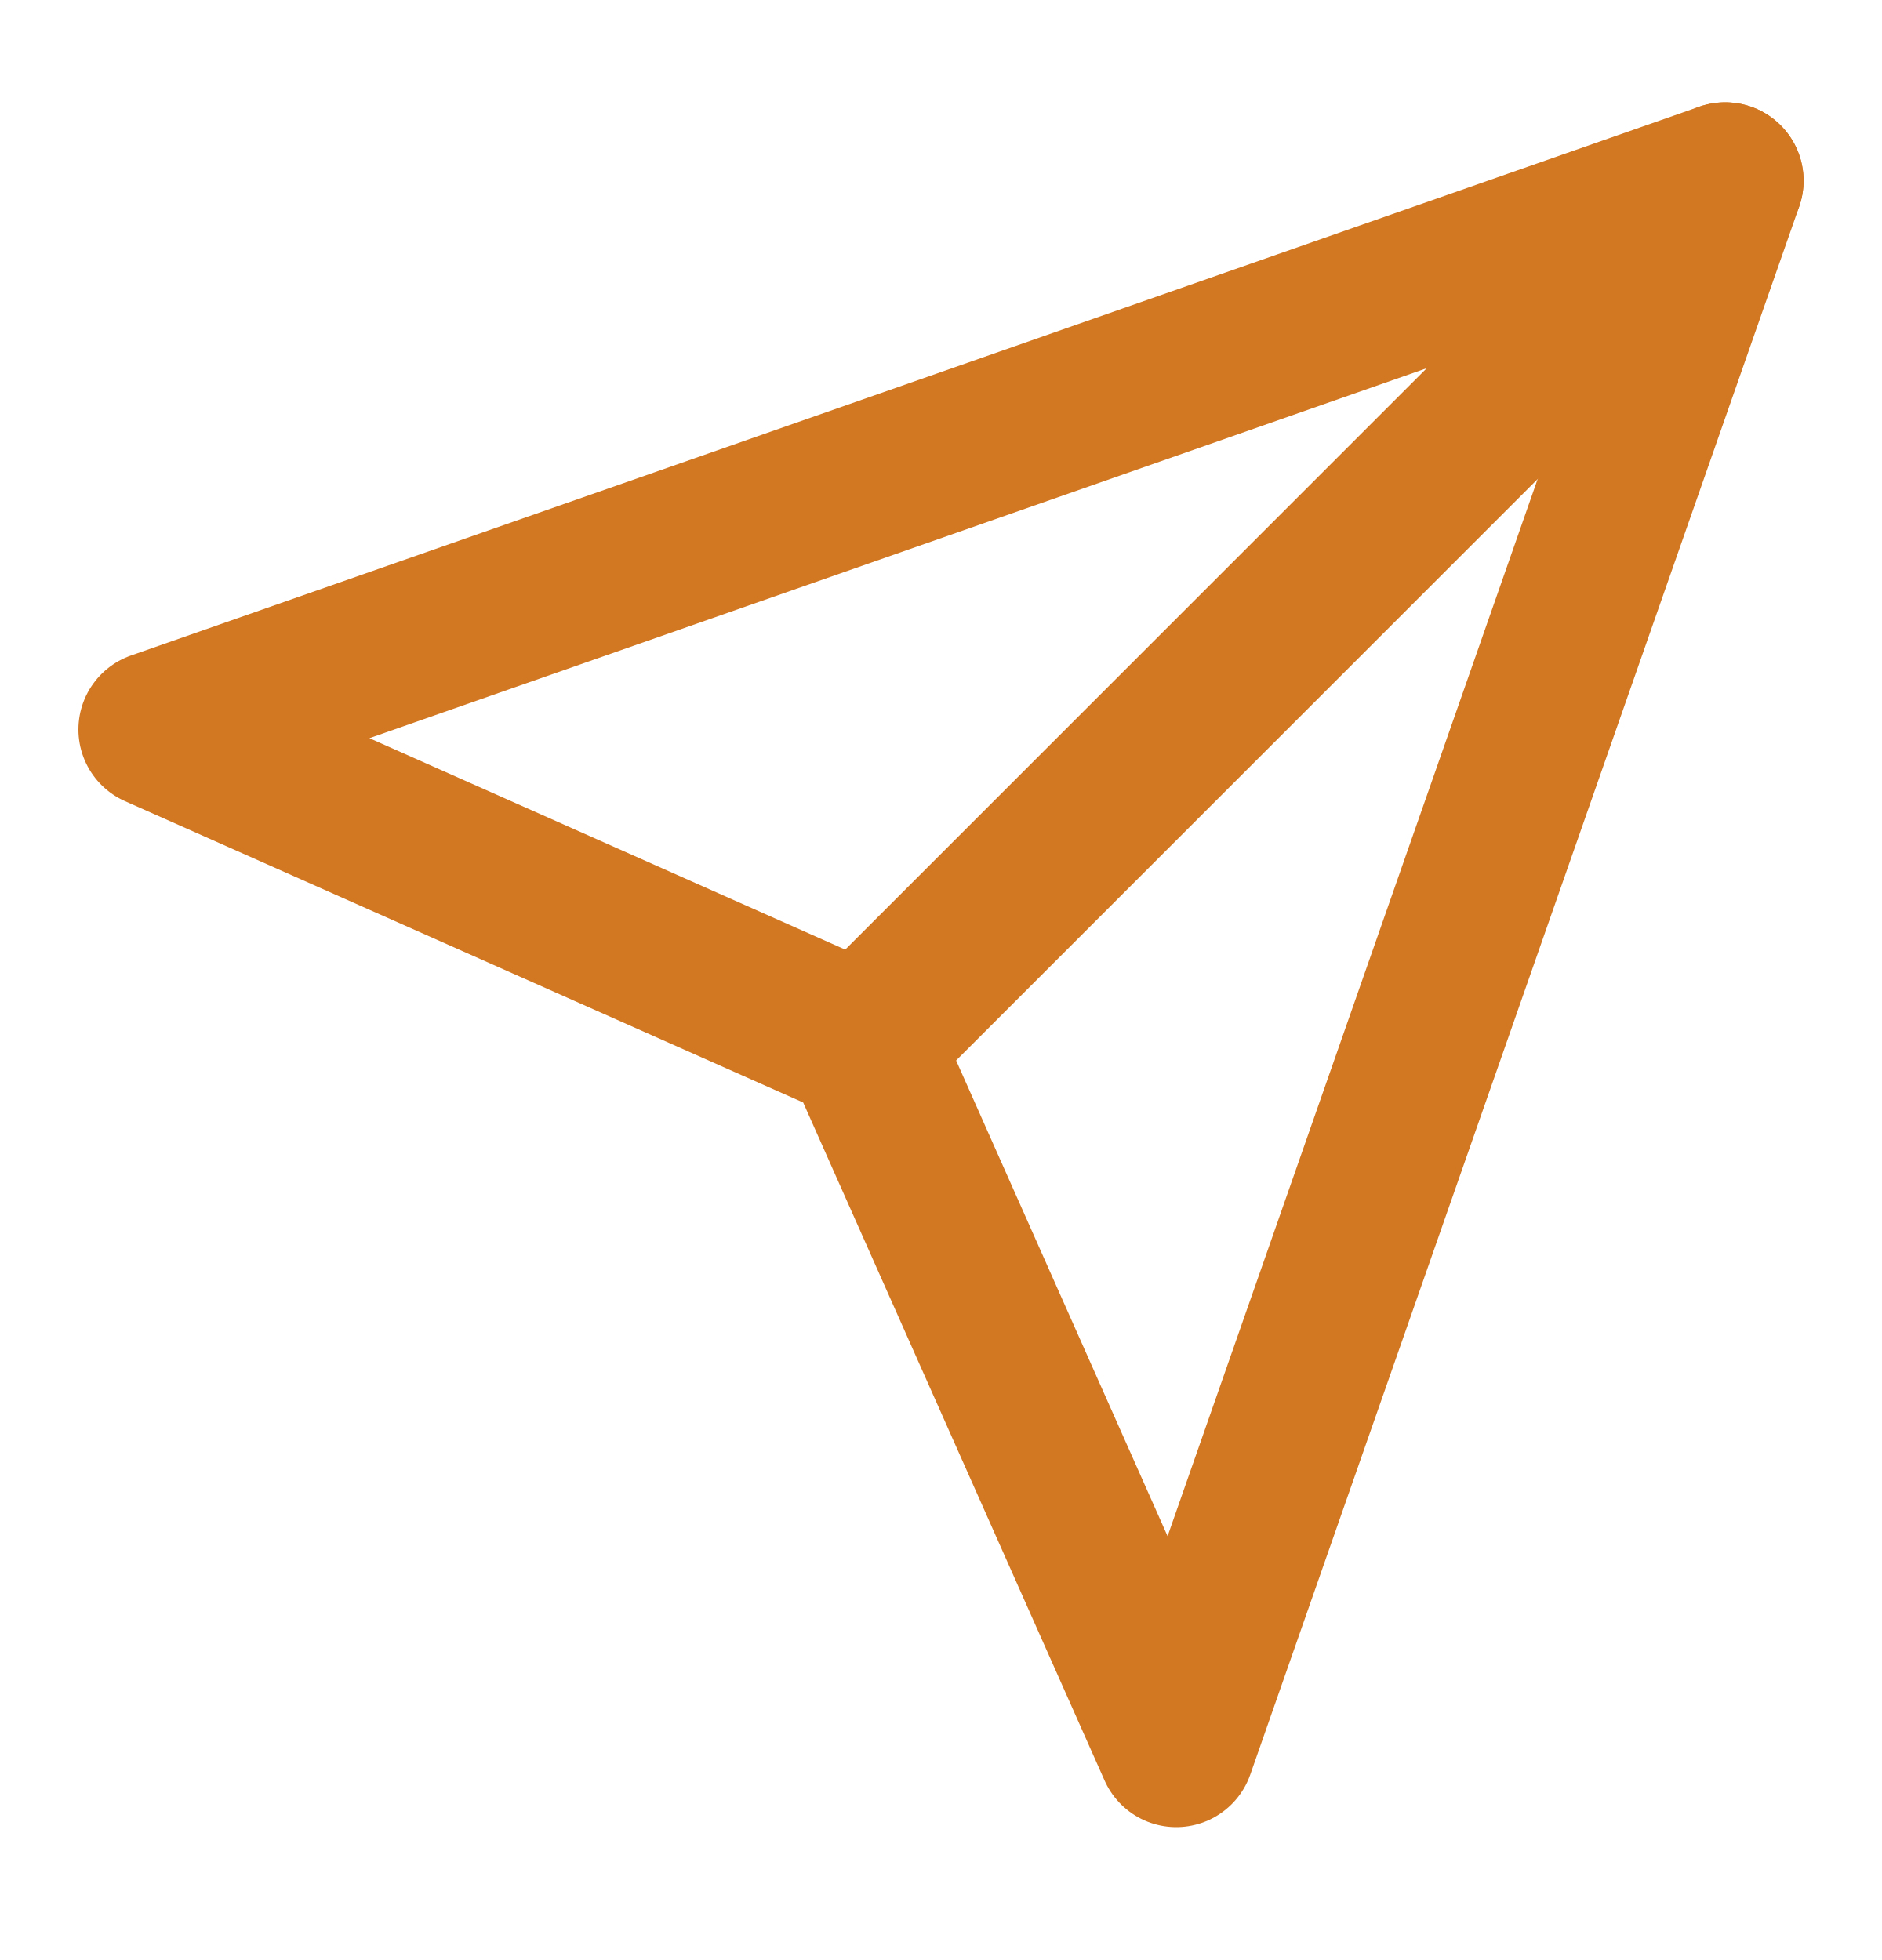
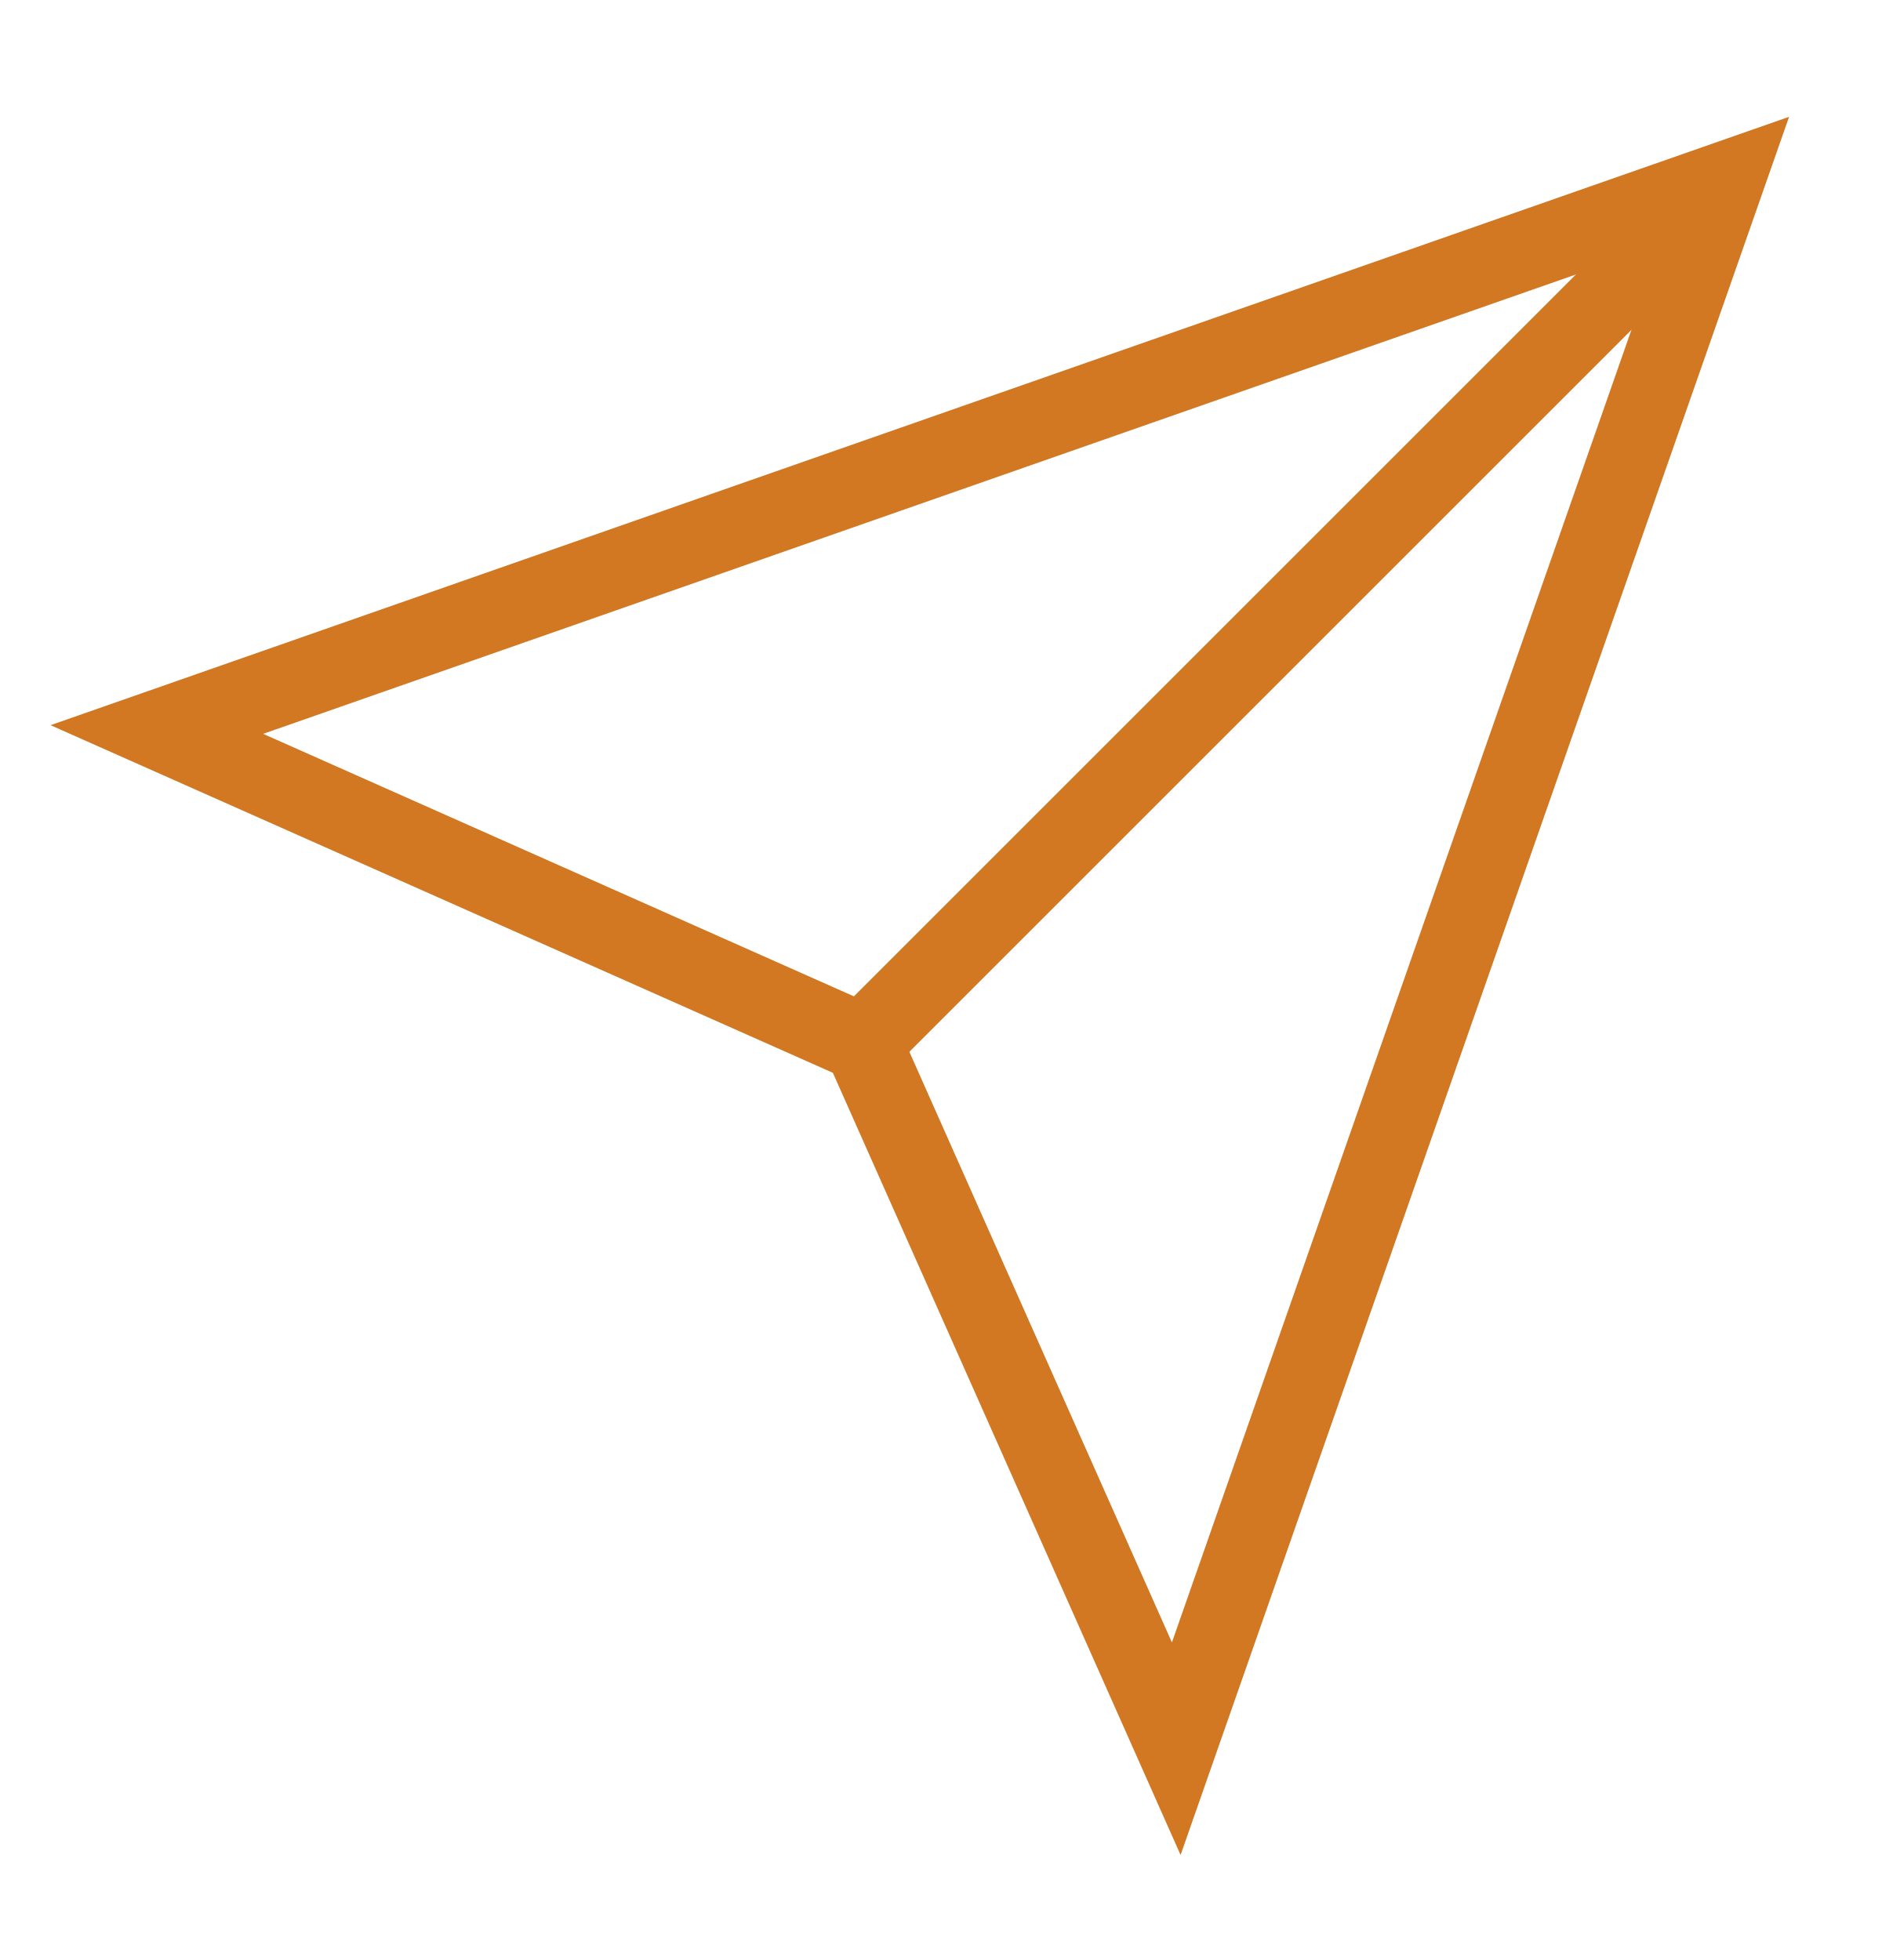
<svg xmlns="http://www.w3.org/2000/svg" width="24" height="25" viewBox="0 0 24 25" fill="none">
-   <path d="M22 2.305L11 13.305" stroke="#D27722" stroke-width="2" stroke-linecap="round" stroke-linejoin="round" />
-   <path d="M22 2.305L15 22.305L11 13.305L2 9.305L22 2.305Z" stroke="#D27722" stroke-width="2" stroke-linecap="round" stroke-linejoin="round" />
+   <path d="M22 2.305L11 13.305" stroke="#D27722" strokeWidth="2" strokeLinecap="round" strokeLinejoin="round" />
+   <path d="M22 2.305L15 22.305L11 13.305L2 9.305L22 2.305Z" stroke="#D27722" strokeWidth="2" strokeLinecap="round" strokeLinejoin="round" />
</svg>
